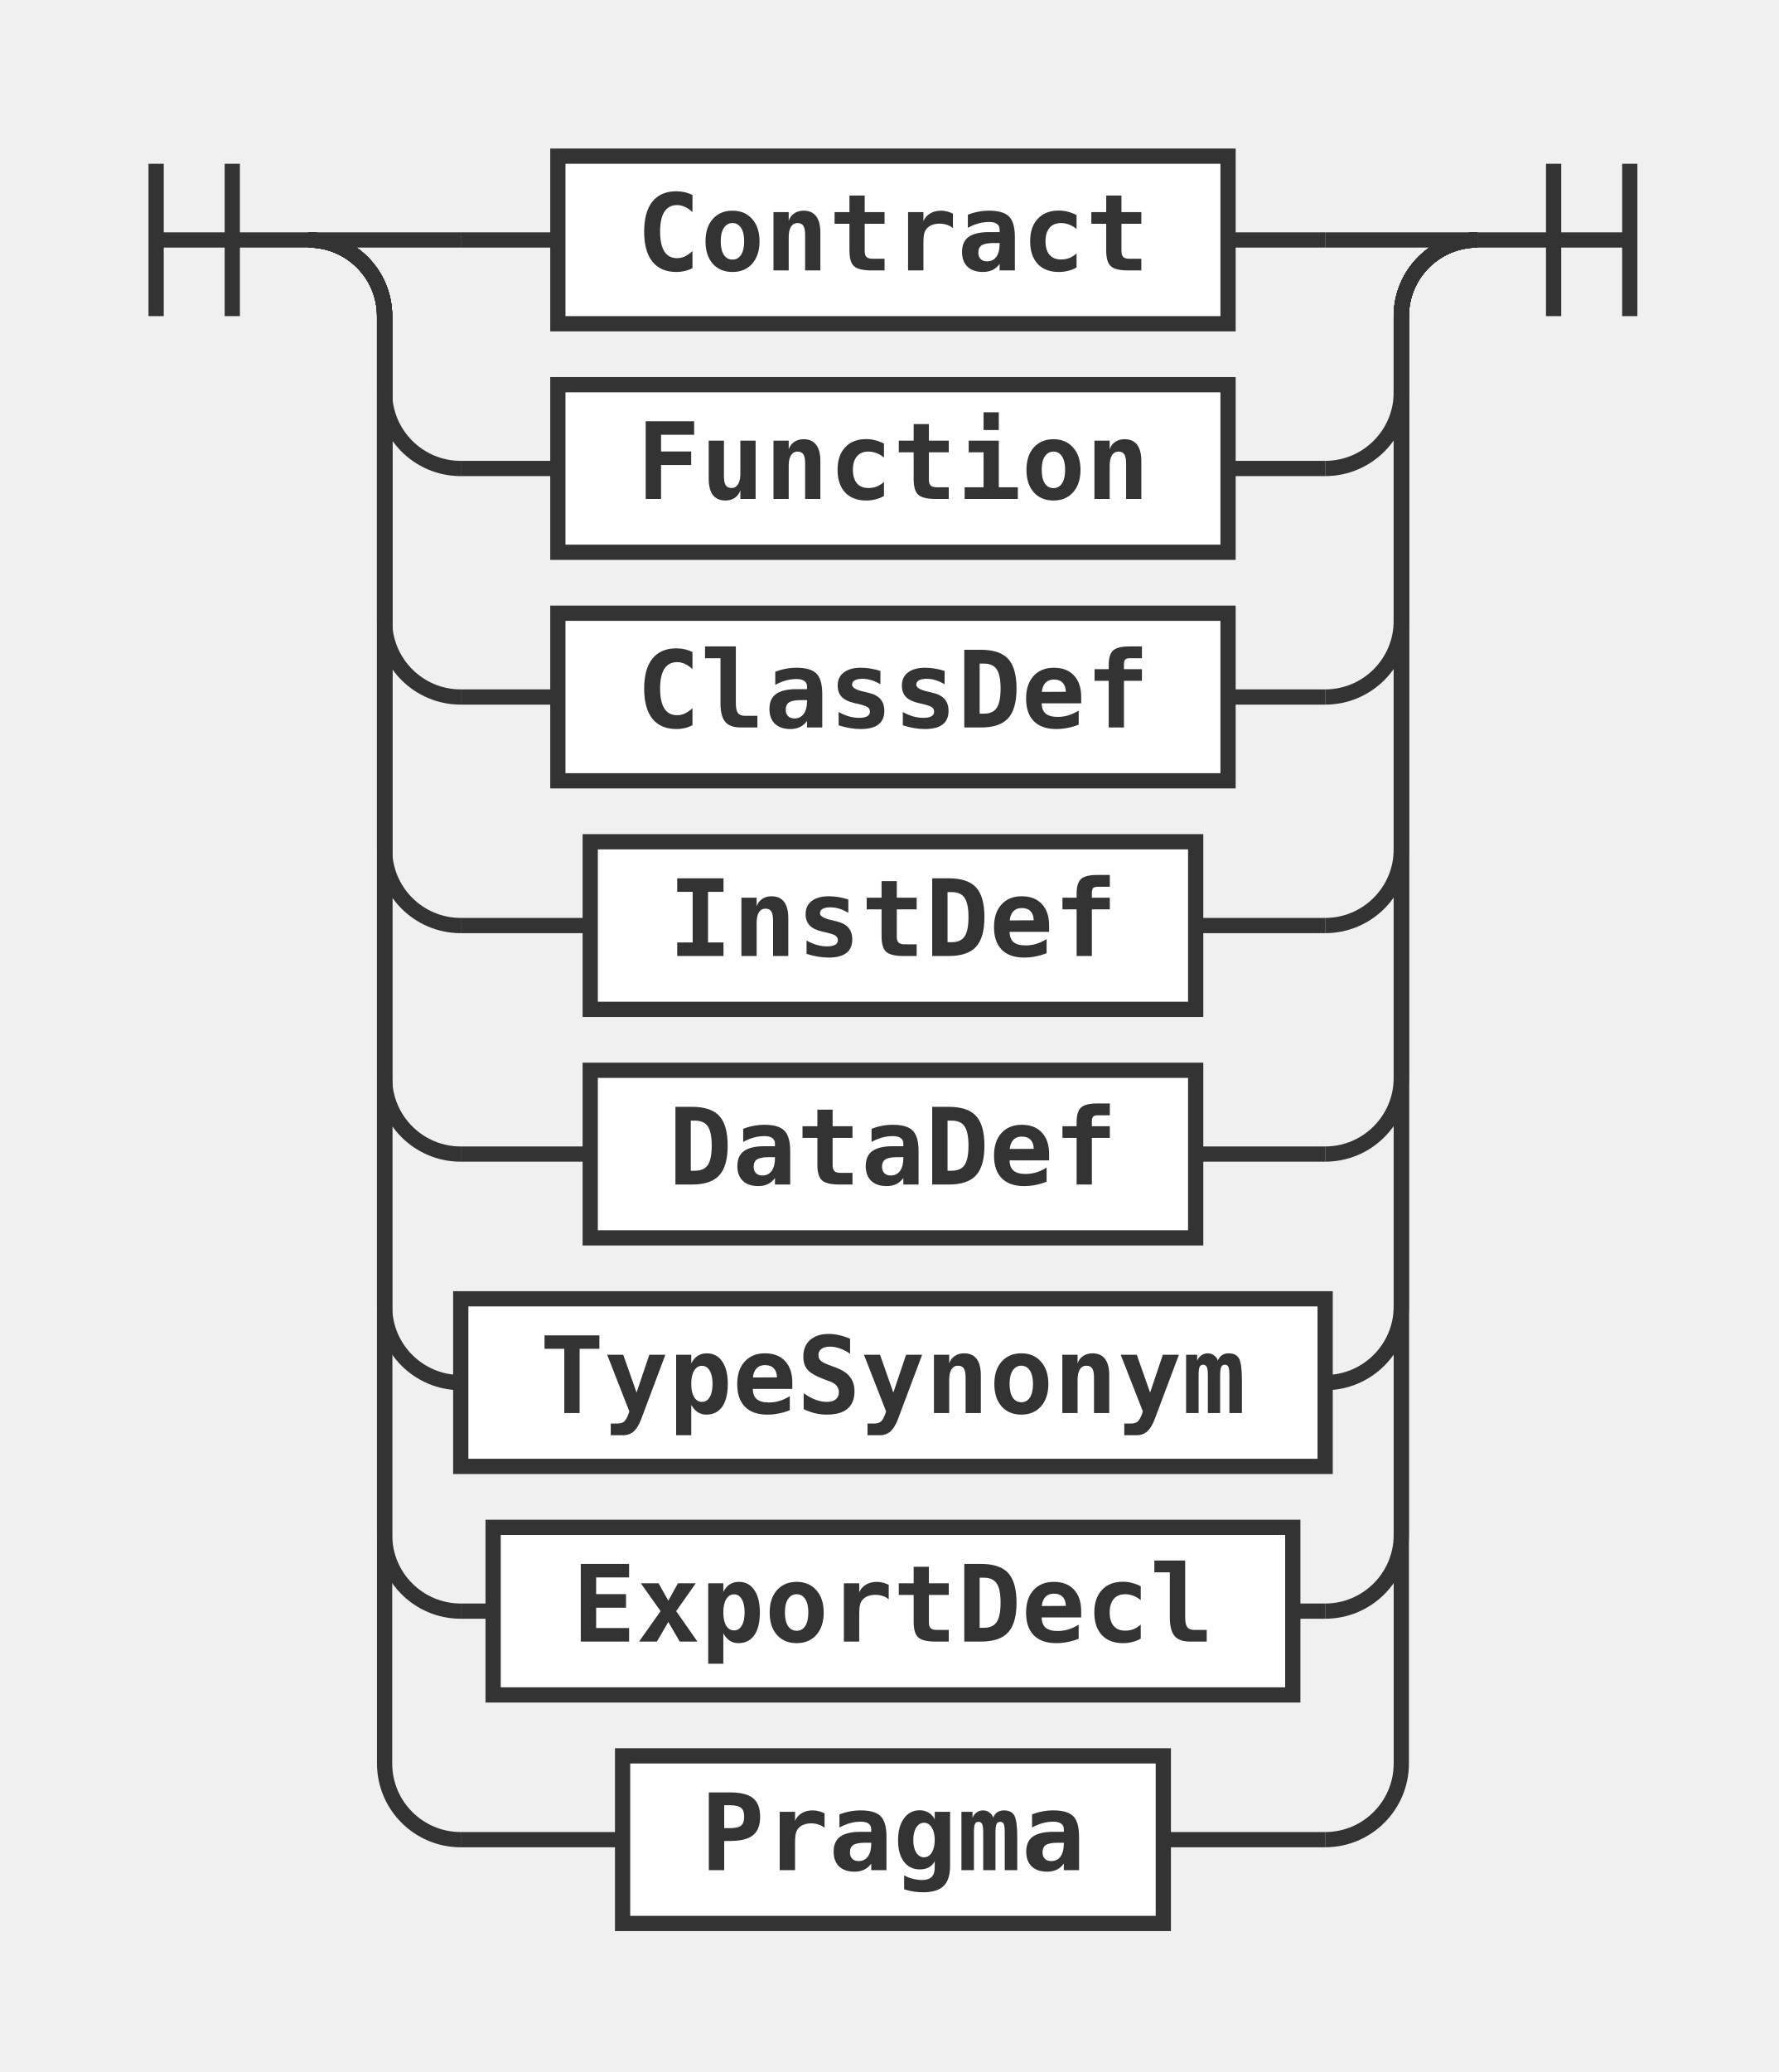
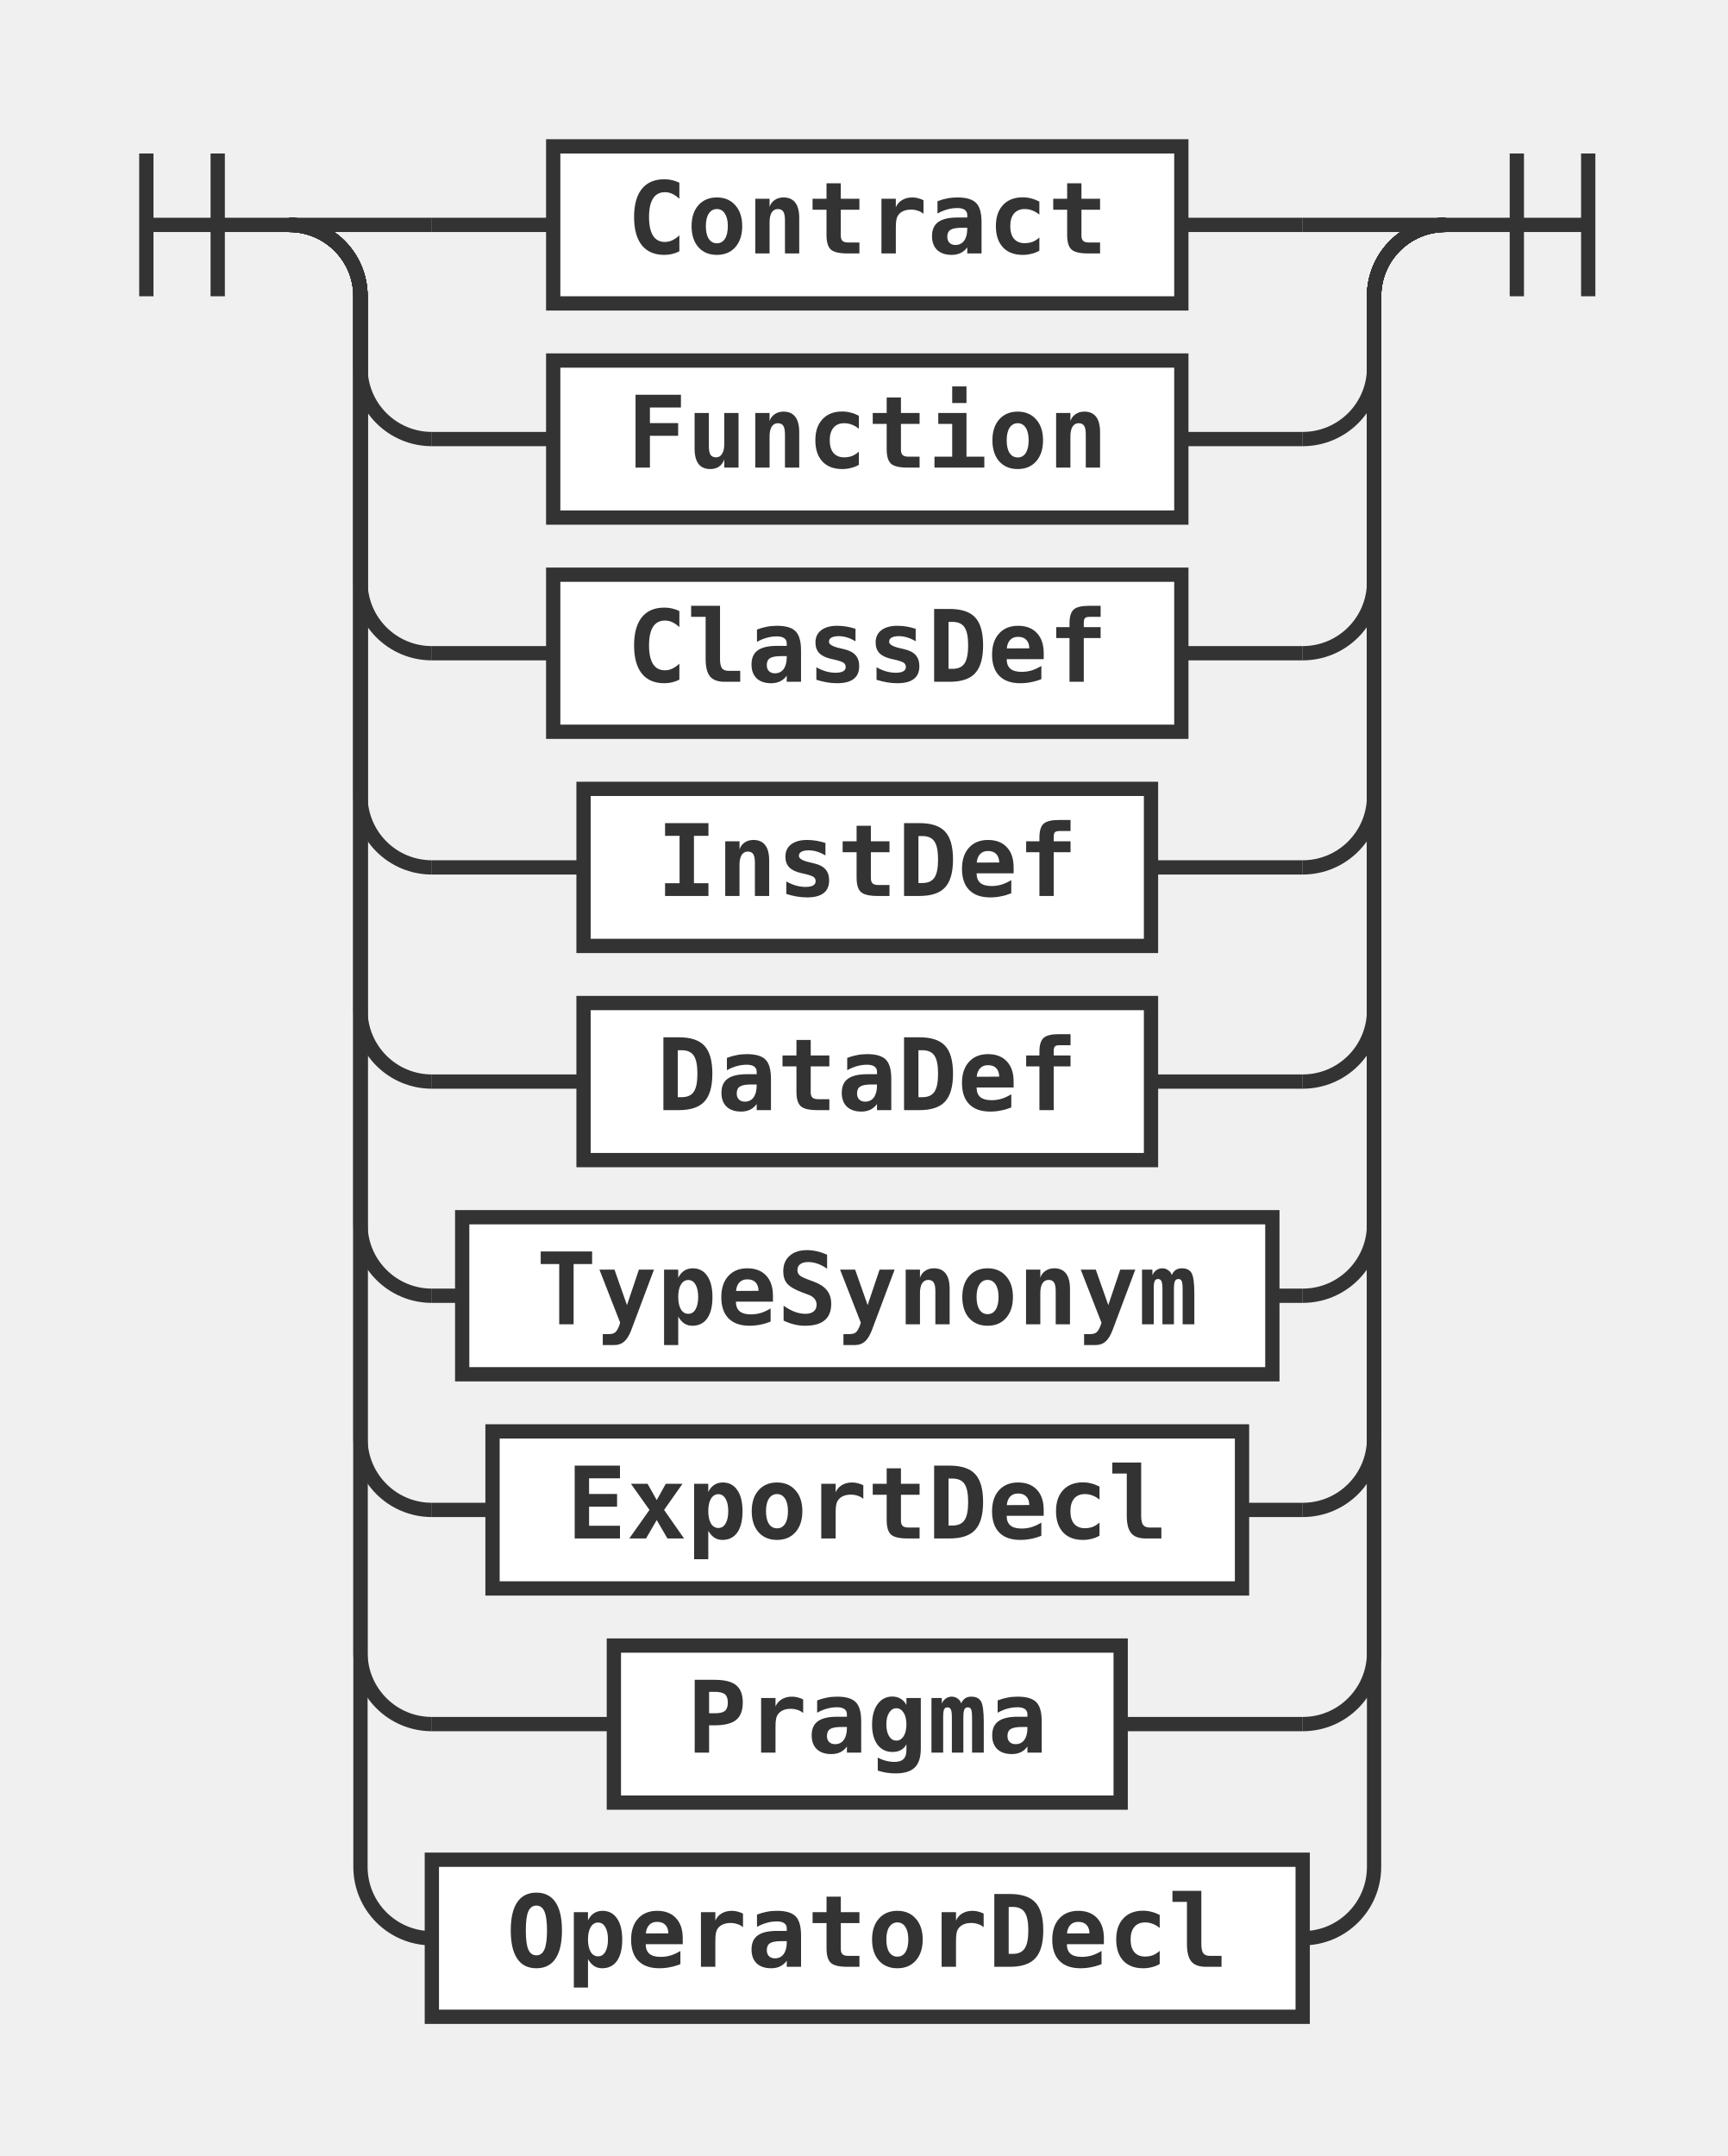
- <svg xmlns="http://www.w3.org/2000/svg" class="railroad-diagram" height="272" viewBox="0 0 233.5 272" width="233.5">
+ <svg xmlns="http://www.w3.org/2000/svg" class="railroad-diagram" height="302" viewBox="0 0 242.0 302" width="242.0">
  <style>
svg.railroad-diagram { background: #fafafa; }
svg.railroad-diagram path { stroke-width: 2; stroke: #333; fill: none; }
svg.railroad-diagram text {
    font: bold 14px monospace; fill: #333;
    text-anchor: middle;
}
svg.railroad-diagram text.comment { font: italic 12px monospace; fill: #888; }
svg.railroad-diagram rect { stroke-width: 2; stroke: #333; fill: #fff; }
svg.railroad-diagram rect.group-box {
    stroke: #aaa; stroke-dasharray: 4 2; fill: none;
}
</style>
  <g transform="translate(.5 .5)">
    <g>
      <path d="M20 21v20m10 -20v20m-10 -10h20" />
    </g>
    <g>
      <path d="M40 31h0.0" />
-       <path d="M193.5 31h0.0" />
+       <path d="M202.0 31h0.0" />
      <path d="M40.0 31h20" />
      <g class="non-terminal ">
-         <path d="M60.0 31h12.75" />
-         <path d="M160.75 31h12.75" />
-         <rect height="22" width="88" x="72.75" y="20" />
-         <text x="116.75" y="35">Contract</text>
+         <path d="M60.0 31h17.0" />
+         <path d="M165.0 31h17.0" />
+         <rect height="22" width="88" x="77" y="20" />
+         <text x="121" y="35">Contract</text>
      </g>
-       <path d="M173.5 31h20" />
+       <path d="M182.0 31h20" />
      <path d="M40.0 31a10 10 0 0 1 10 10v10a10 10 0 0 0 10 10" />
      <g class="non-terminal ">
-         <path d="M60.0 61h12.75" />
-         <path d="M160.75 61h12.75" />
-         <rect height="22" width="88" x="72.75" y="50" />
-         <text x="116.75" y="65">Function</text>
+         <path d="M60.0 61h17.0" />
+         <path d="M165.0 61h17.0" />
+         <rect height="22" width="88" x="77" y="50" />
+         <text x="121" y="65">Function</text>
      </g>
-       <path d="M173.5 61a10 10 0 0 0 10 -10v-10a10 10 0 0 1 10 -10" />
+       <path d="M182.0 61a10 10 0 0 0 10 -10v-10a10 10 0 0 1 10 -10" />
      <path d="M40.0 31a10 10 0 0 1 10 10v40a10 10 0 0 0 10 10" />
      <g class="non-terminal ">
-         <path d="M60.0 91h12.75" />
-         <path d="M160.75 91h12.75" />
-         <rect height="22" width="88" x="72.75" y="80" />
-         <text x="116.75" y="95">ClassDef</text>
+         <path d="M60.0 91h17.0" />
+         <path d="M165.0 91h17.0" />
+         <rect height="22" width="88" x="77" y="80" />
+         <text x="121" y="95">ClassDef</text>
      </g>
-       <path d="M173.5 91a10 10 0 0 0 10 -10v-40a10 10 0 0 1 10 -10" />
+       <path d="M182.0 91a10 10 0 0 0 10 -10v-40a10 10 0 0 1 10 -10" />
      <path d="M40.0 31a10 10 0 0 1 10 10v70a10 10 0 0 0 10 10" />
      <g class="non-terminal ">
-         <path d="M60.0 121h17.0" />
-         <path d="M156.5 121h17.0" />
-         <rect height="22" width="79.5" x="77" y="110" />
-         <text x="116.75" y="125">InstDef</text>
+         <path d="M60.0 121h21.25" />
+         <path d="M160.75 121h21.25" />
+         <rect height="22" width="79.5" x="81.25" y="110" />
+         <text x="121" y="125">InstDef</text>
      </g>
-       <path d="M173.5 121a10 10 0 0 0 10 -10v-70a10 10 0 0 1 10 -10" />
+       <path d="M182.0 121a10 10 0 0 0 10 -10v-70a10 10 0 0 1 10 -10" />
      <path d="M40.0 31a10 10 0 0 1 10 10v100a10 10 0 0 0 10 10" />
      <g class="non-terminal ">
-         <path d="M60.0 151h17.0" />
-         <path d="M156.5 151h17.0" />
-         <rect height="22" width="79.5" x="77" y="140" />
-         <text x="116.75" y="155">DataDef</text>
+         <path d="M60.0 151h21.25" />
+         <path d="M160.75 151h21.25" />
+         <rect height="22" width="79.5" x="81.25" y="140" />
+         <text x="121" y="155">DataDef</text>
      </g>
-       <path d="M173.5 151a10 10 0 0 0 10 -10v-100a10 10 0 0 1 10 -10" />
+       <path d="M182.0 151a10 10 0 0 0 10 -10v-100a10 10 0 0 1 10 -10" />
      <path d="M40.0 31a10 10 0 0 1 10 10v130a10 10 0 0 0 10 10" />
      <g class="non-terminal ">
-         <path d="M60.0 181h0.0" />
-         <path d="M173.5 181h0.0" />
-         <rect height="22" width="113.5" x="60" y="170" />
-         <text x="116.75" y="185">TypeSynonym</text>
+         <path d="M60.0 181h4.25" />
+         <path d="M177.75 181h4.25" />
+         <rect height="22" width="113.5" x="64.25" y="170" />
+         <text x="121" y="185">TypeSynonym</text>
      </g>
-       <path d="M173.5 181a10 10 0 0 0 10 -10v-130a10 10 0 0 1 10 -10" />
+       <path d="M182.0 181a10 10 0 0 0 10 -10v-130a10 10 0 0 1 10 -10" />
      <path d="M40.0 31a10 10 0 0 1 10 10v160a10 10 0 0 0 10 10" />
      <g class="non-terminal ">
-         <path d="M60.0 211h4.25" />
-         <path d="M169.25 211h4.25" />
-         <rect height="22" width="105" x="64.25" y="200" />
-         <text x="116.75" y="215">ExportDecl</text>
+         <path d="M60.0 211h8.5" />
+         <path d="M173.5 211h8.5" />
+         <rect height="22" width="105" x="68.5" y="200" />
+         <text x="121" y="215">ExportDecl</text>
      </g>
-       <path d="M173.5 211a10 10 0 0 0 10 -10v-160a10 10 0 0 1 10 -10" />
+       <path d="M182.0 211a10 10 0 0 0 10 -10v-160a10 10 0 0 1 10 -10" />
      <path d="M40.0 31a10 10 0 0 1 10 10v190a10 10 0 0 0 10 10" />
      <g class="non-terminal ">
-         <path d="M60.0 241h21.25" />
-         <path d="M152.25 241h21.25" />
-         <rect height="22" width="71" x="81.25" y="230" />
-         <text x="116.75" y="245">Pragma</text>
+         <path d="M60.0 241h25.5" />
+         <path d="M156.5 241h25.5" />
+         <rect height="22" width="71" x="85.5" y="230" />
+         <text x="121" y="245">Pragma</text>
      </g>
-       <path d="M173.5 241a10 10 0 0 0 10 -10v-190a10 10 0 0 1 10 -10" />
+       <path d="M182.0 241a10 10 0 0 0 10 -10v-190a10 10 0 0 1 10 -10" />
+       <path d="M40.0 31a10 10 0 0 1 10 10v220a10 10 0 0 0 10 10" />
+       <g class="non-terminal ">
+         <path d="M60.0 271h0.0" />
+         <path d="M182.0 271h0.0" />
+         <rect height="22" width="122" x="60" y="260" />
+         <text x="121" y="275">OperatorDecl</text>
+       </g>
+       <path d="M182.0 271a10 10 0 0 0 10 -10v-220a10 10 0 0 1 10 -10" />
    </g>
-     <path d="M 193.5 31 h 20 m -10 -10 v 20 m 10 -20 v 20" />
+     <path d="M 202.0 31 h 20 m -10 -10 v 20 m 10 -20 v 20" />
  </g>
</svg>
